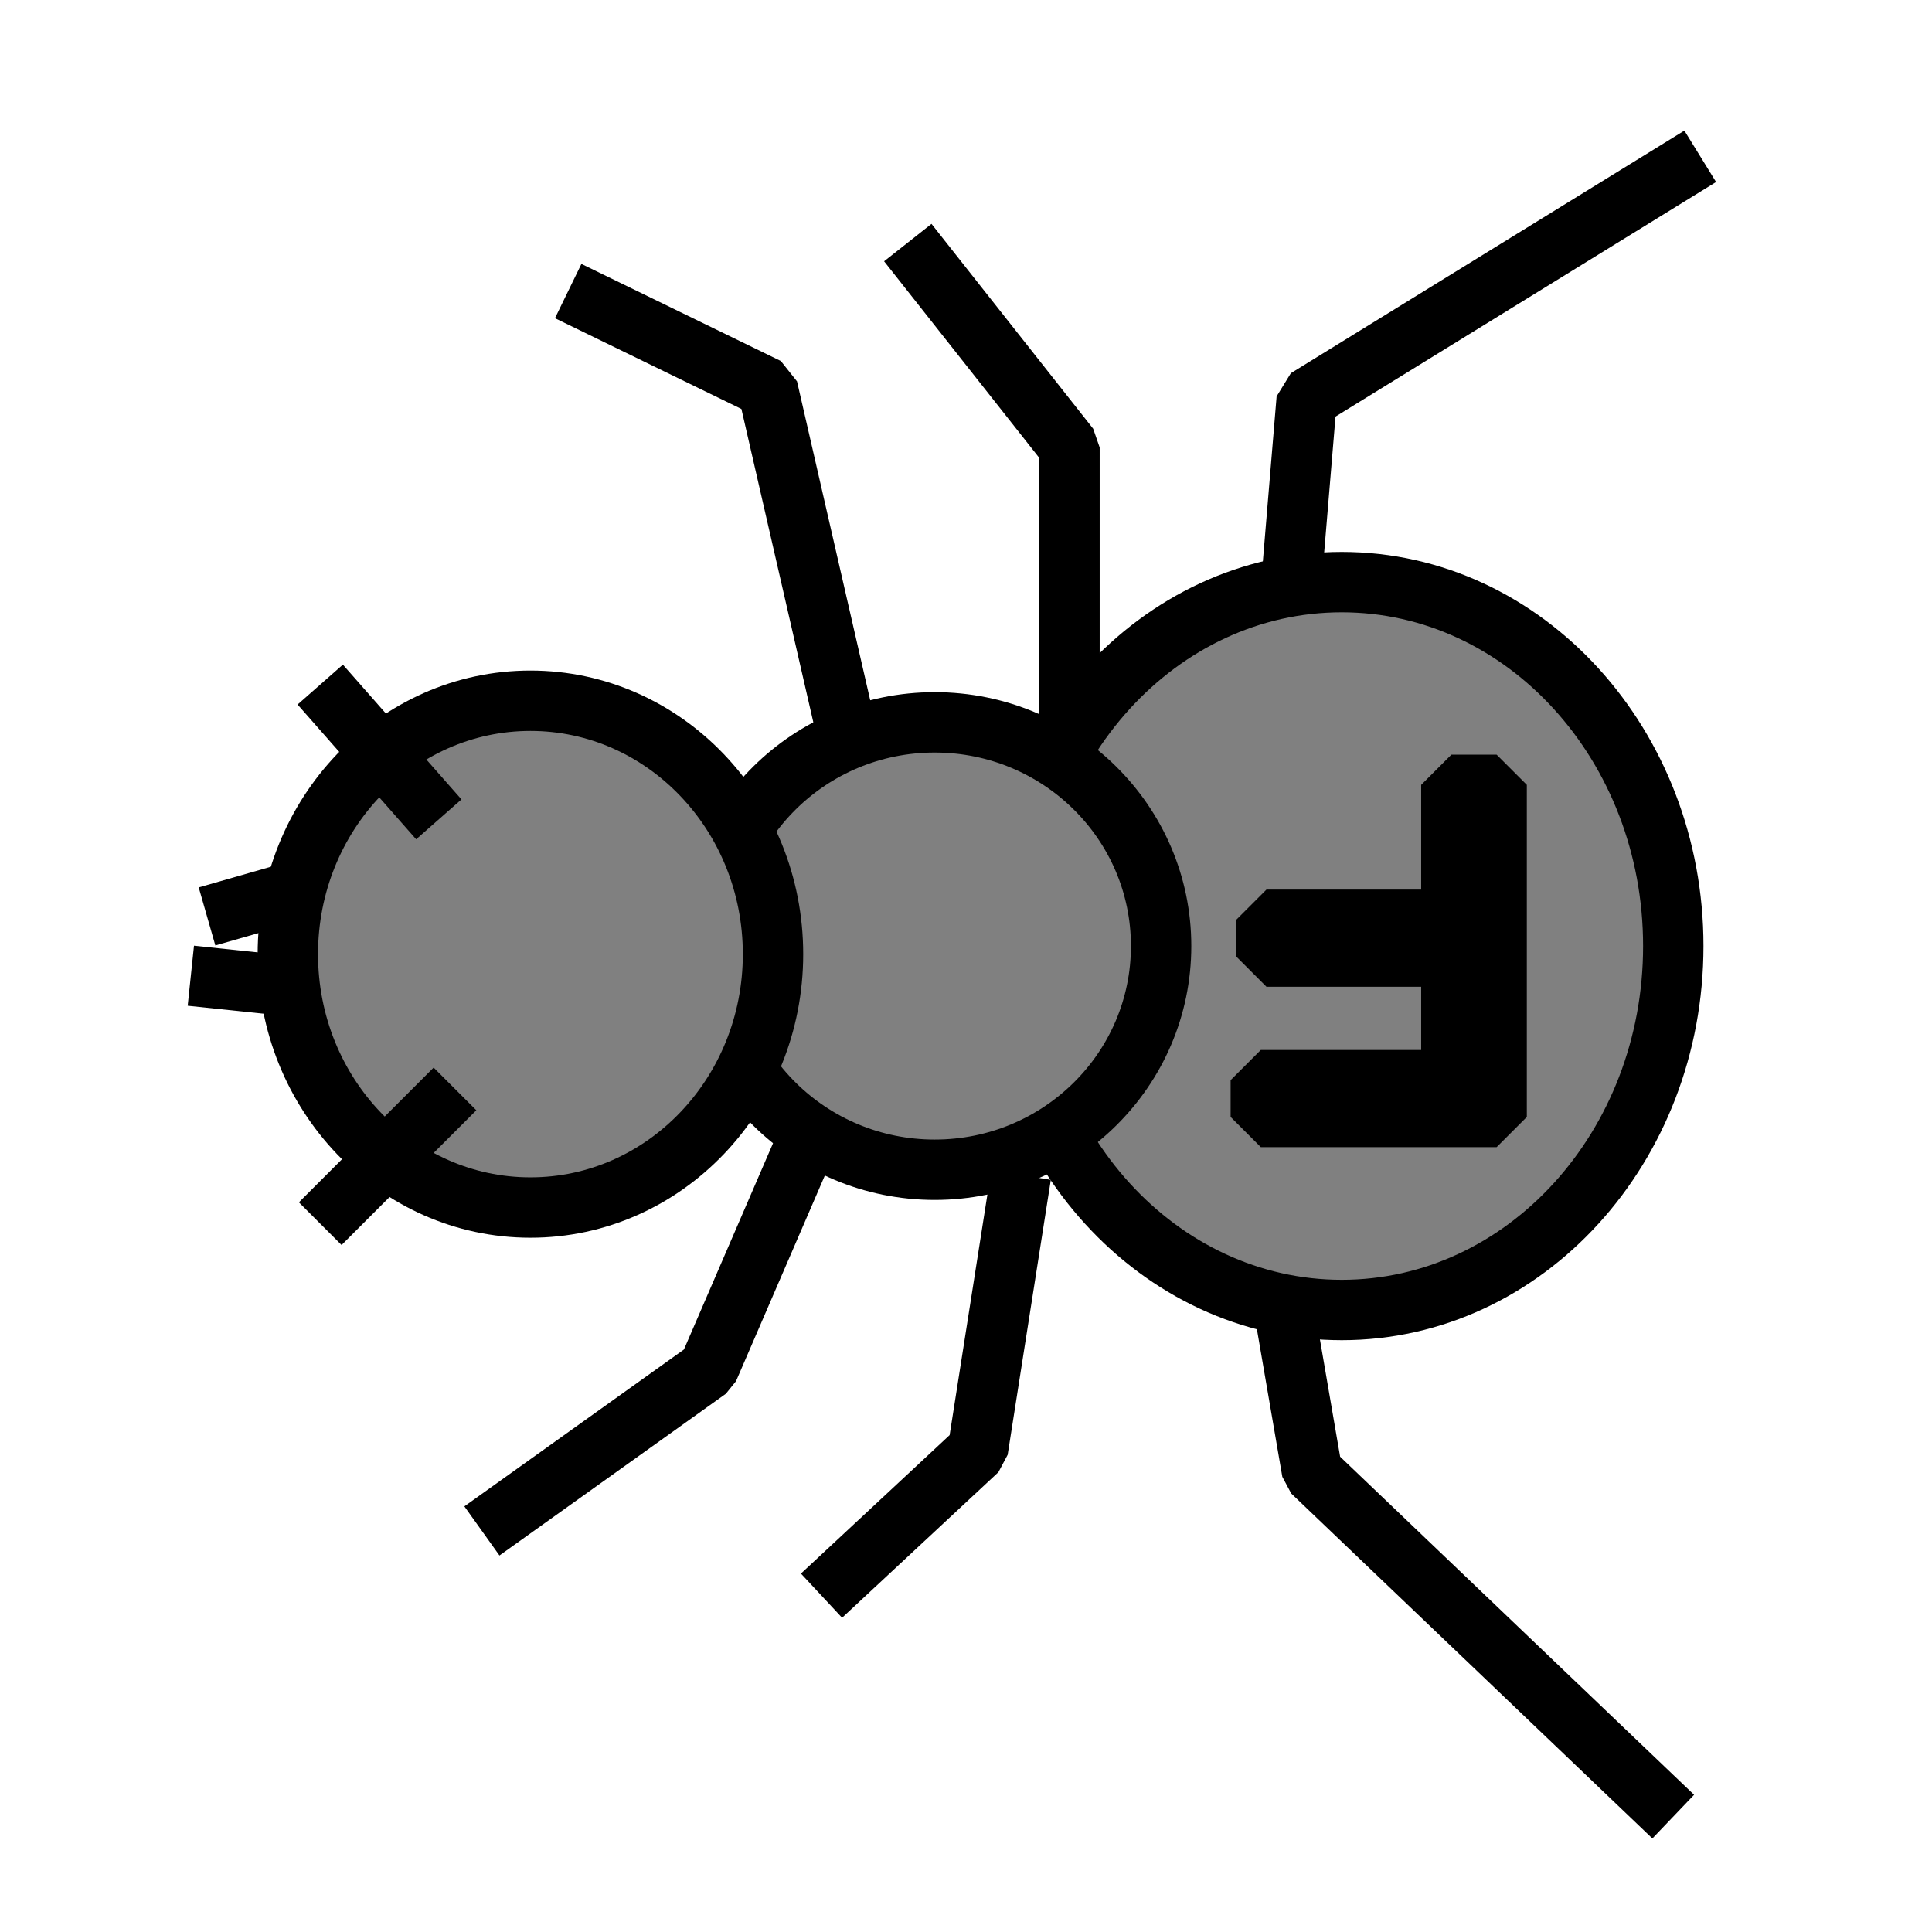
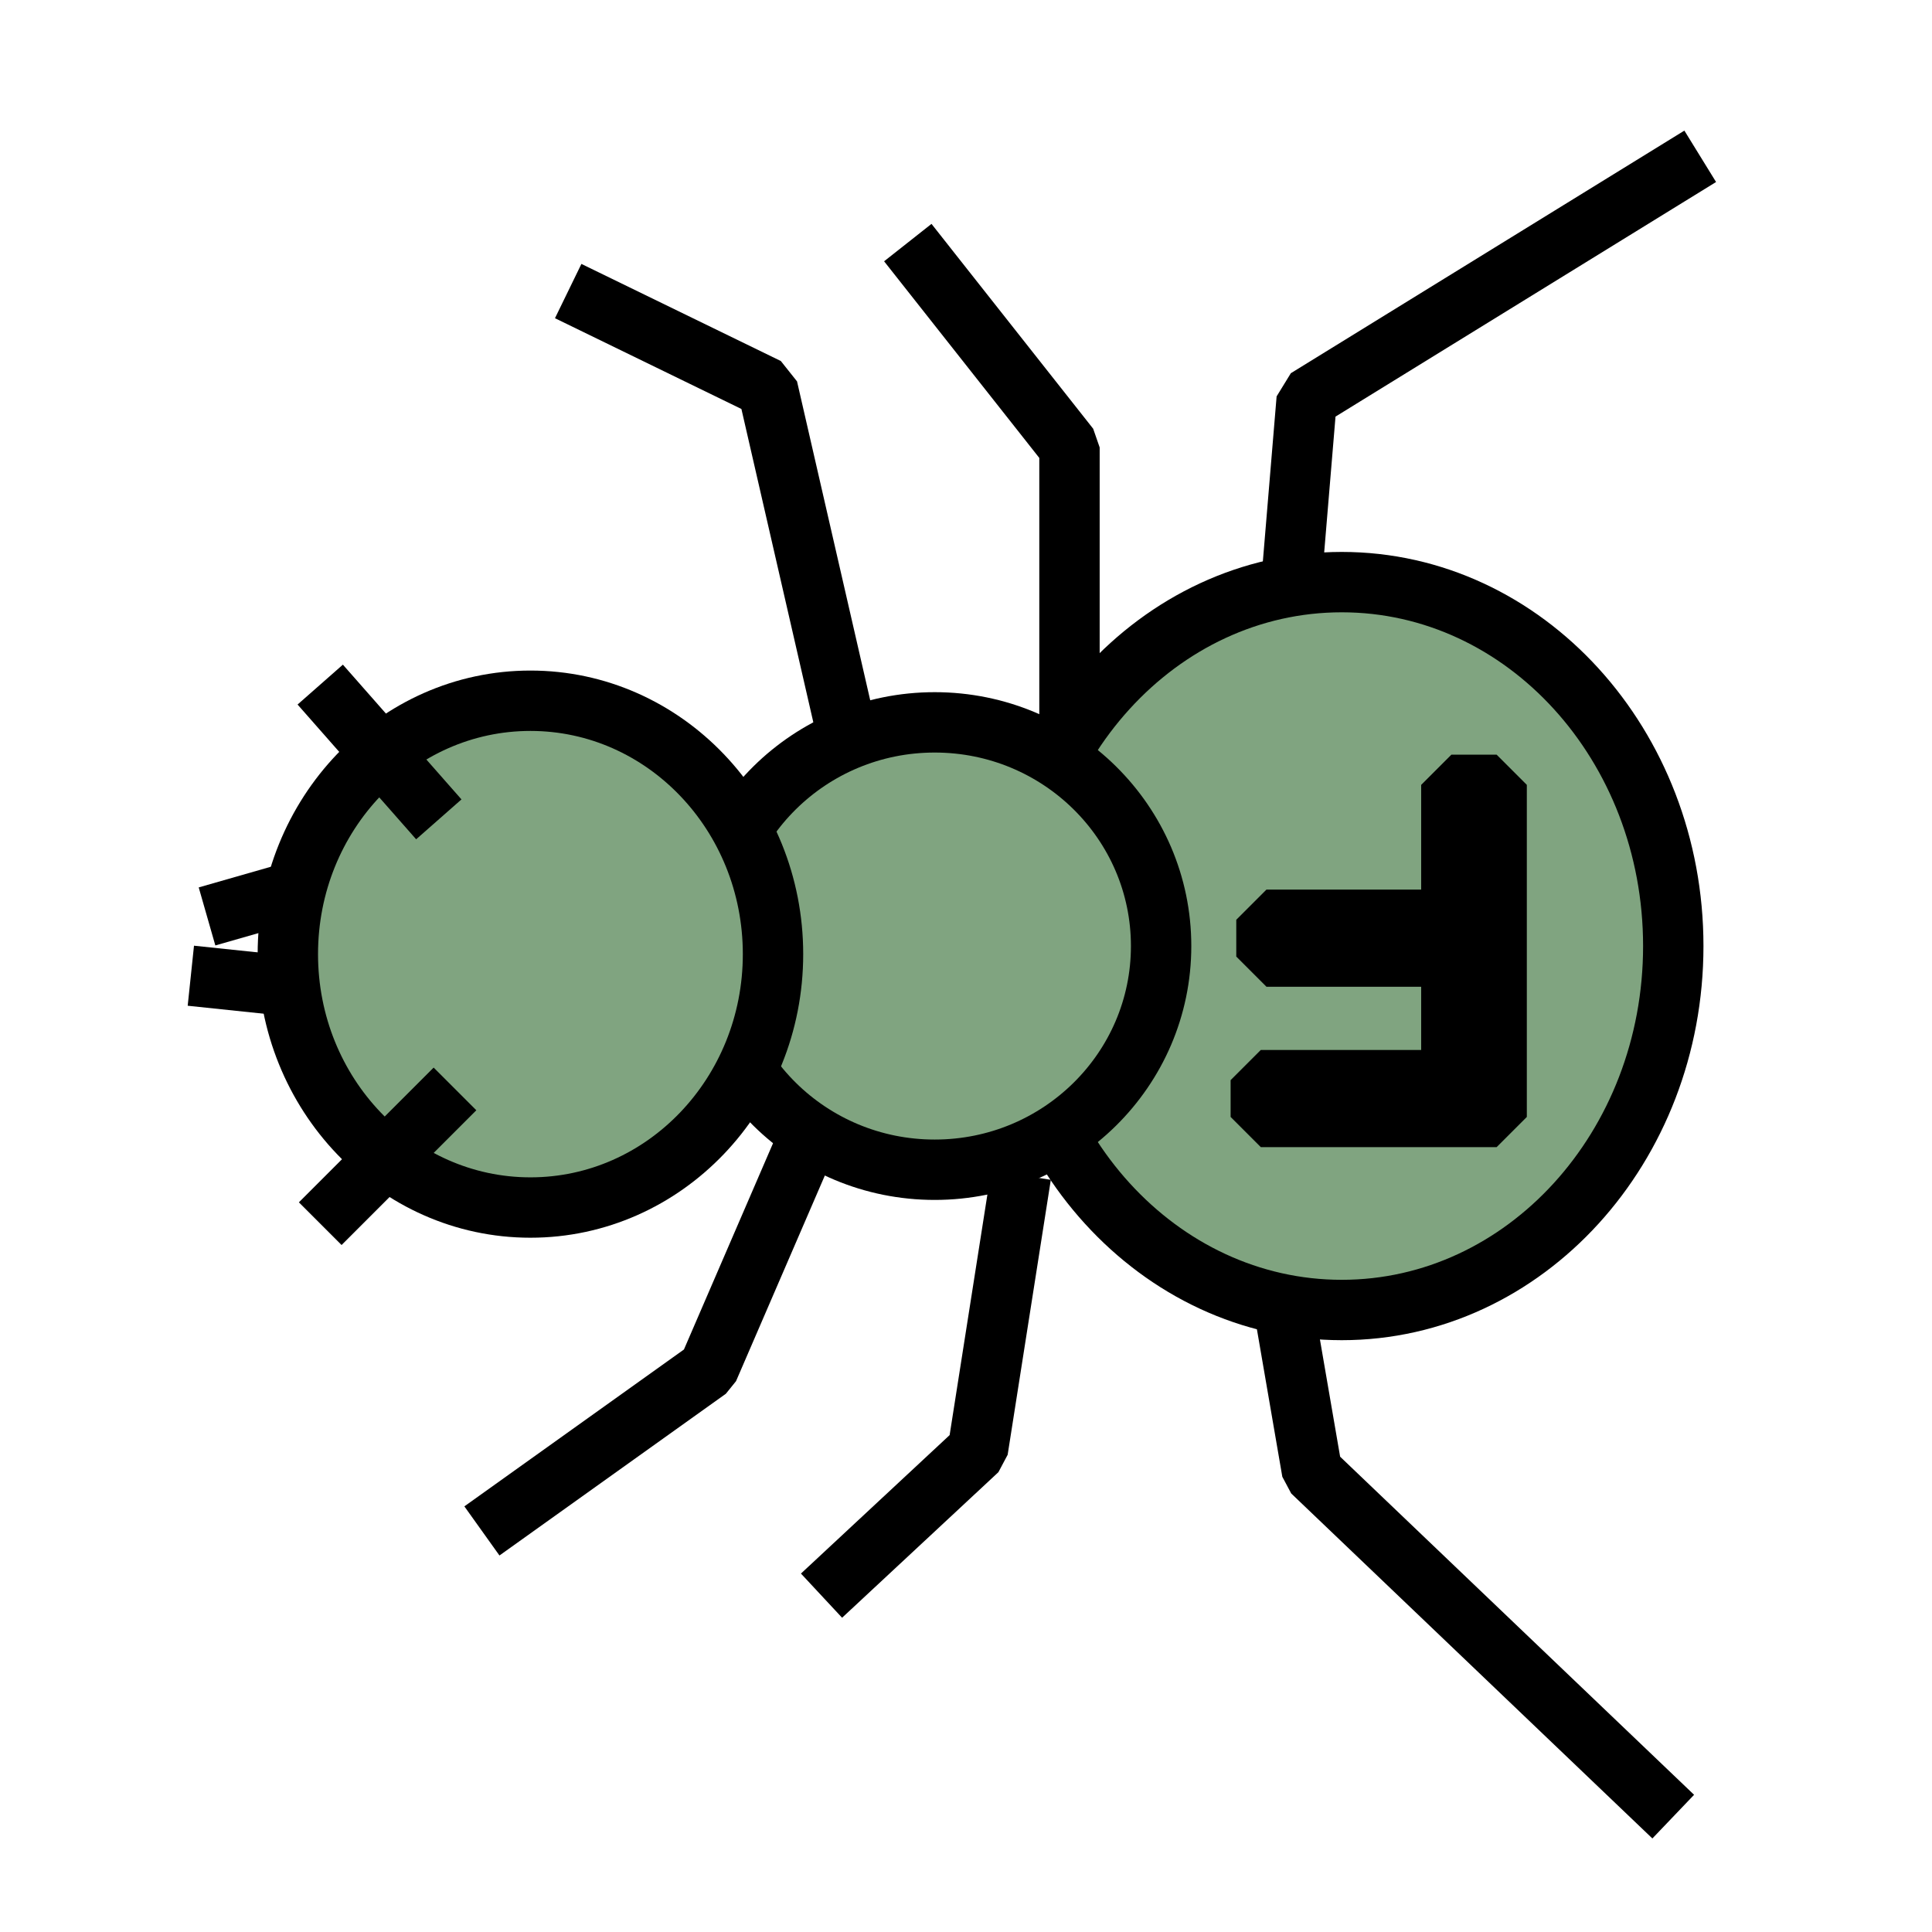
<svg xmlns="http://www.w3.org/2000/svg" id="svg2" height="32" width="32" version="1.0">
  <g id="layer1" stroke="#000" stroke-width="1px" stroke-linejoin="bevel" stroke-linecap="butt" fill="none" transform="rotate(180,16,16)">
-     <path id="path1" d="M27.054,13.741c0,3.329-2.458,6.028-5.492,6.028-3.033,0-5.491-2.699-5.491-6.028s2.458-6.028,5.491-6.028c3.034,0,5.492,2.699,5.492,6.028z" transform="translate(-11.78571,2.589285)" fill="#808080" />
+     <path id="path1" d="M27.054,13.741c0,3.329-2.458,6.028-5.492,6.028-3.033,0-5.491-2.699-5.491-6.028s2.458-6.028,5.491-6.028c3.034,0,5.492,2.699,5.492,6.028z" transform="translate(-11.78571,2.589285)" fill="#80a480" />
    <path id="path2" d="M24.018,6.643l-3.75,2.679-1.697,3.929" />
-     <path id="path3" d="M32.054,16.509c0,2.046-1.679,3.705-3.75,3.705s-3.75-1.659-3.75-3.705,1.679-3.705,3.75-3.705,3.75,1.659,3.75,3.705z" transform="translate(-11.78571,-0.178571)" fill="#808080" />
-     <path id="path4" d="M28.661,17c0,2.318-1.799,4.197-4.018,4.197s-4.018-1.879-4.018-4.197,1.799-4.197,4.018-4.197,4.018,1.879,4.018,4.197z" transform="translate(-1.428571,-0.803571)" fill="#808080" />
+     <path id="path3" d="M32.054,16.509c0,2.046-1.679,3.705-3.75,3.705s-3.75-1.659-3.75-3.705,1.679-3.705,3.75-3.705,3.75,1.659,3.75,3.705z" transform="translate(-11.78571,-0.178571)" fill="#80a480" />
+     <path id="path4" d="M28.661,17c0,2.318-1.799,4.197-4.018,4.197s-4.018-1.879-4.018-4.197,1.799-4.197,4.018-4.197,4.018,1.879,4.018,4.197z" transform="translate(-1.428571,-0.803571)" fill="#80a480" />
    <path id="path5" d="M4.286,1.911l5.982,5.714,0.446,2.589" />
    <path id="path6" d="M18.393,5.571l-2.589,2.411-0.715,4.554" />
    <path id="path7" d="M10.625,22.179l-0.268,3.214-6.518,4.018" />
    <path id="path8" d="M14.286,19.768v4.821l2.678,3.393" />
    <path id="path9" d="M18.036,20.125l1.25,5.446,3.303,1.608" />
    <path id="path10" d="M24.464,13.964l2.232-2.232" />
    <path id="path11" d="M24.732,18.429l1.964,2.232" />
    <path id="path12" stroke-linejoin="miter" d="M27.143,15.661l1.696,0.178" />
    <path id="path13" stroke-linejoin="miter" d="M28.571,16.821l-1.25,0.358" />
    <text x="9.0" y="19.0" font-family="Arial" font-size="8" fill="#000" text-anchor="middle" alignment-baseline="middle">F</text>
  </g>
</svg>
